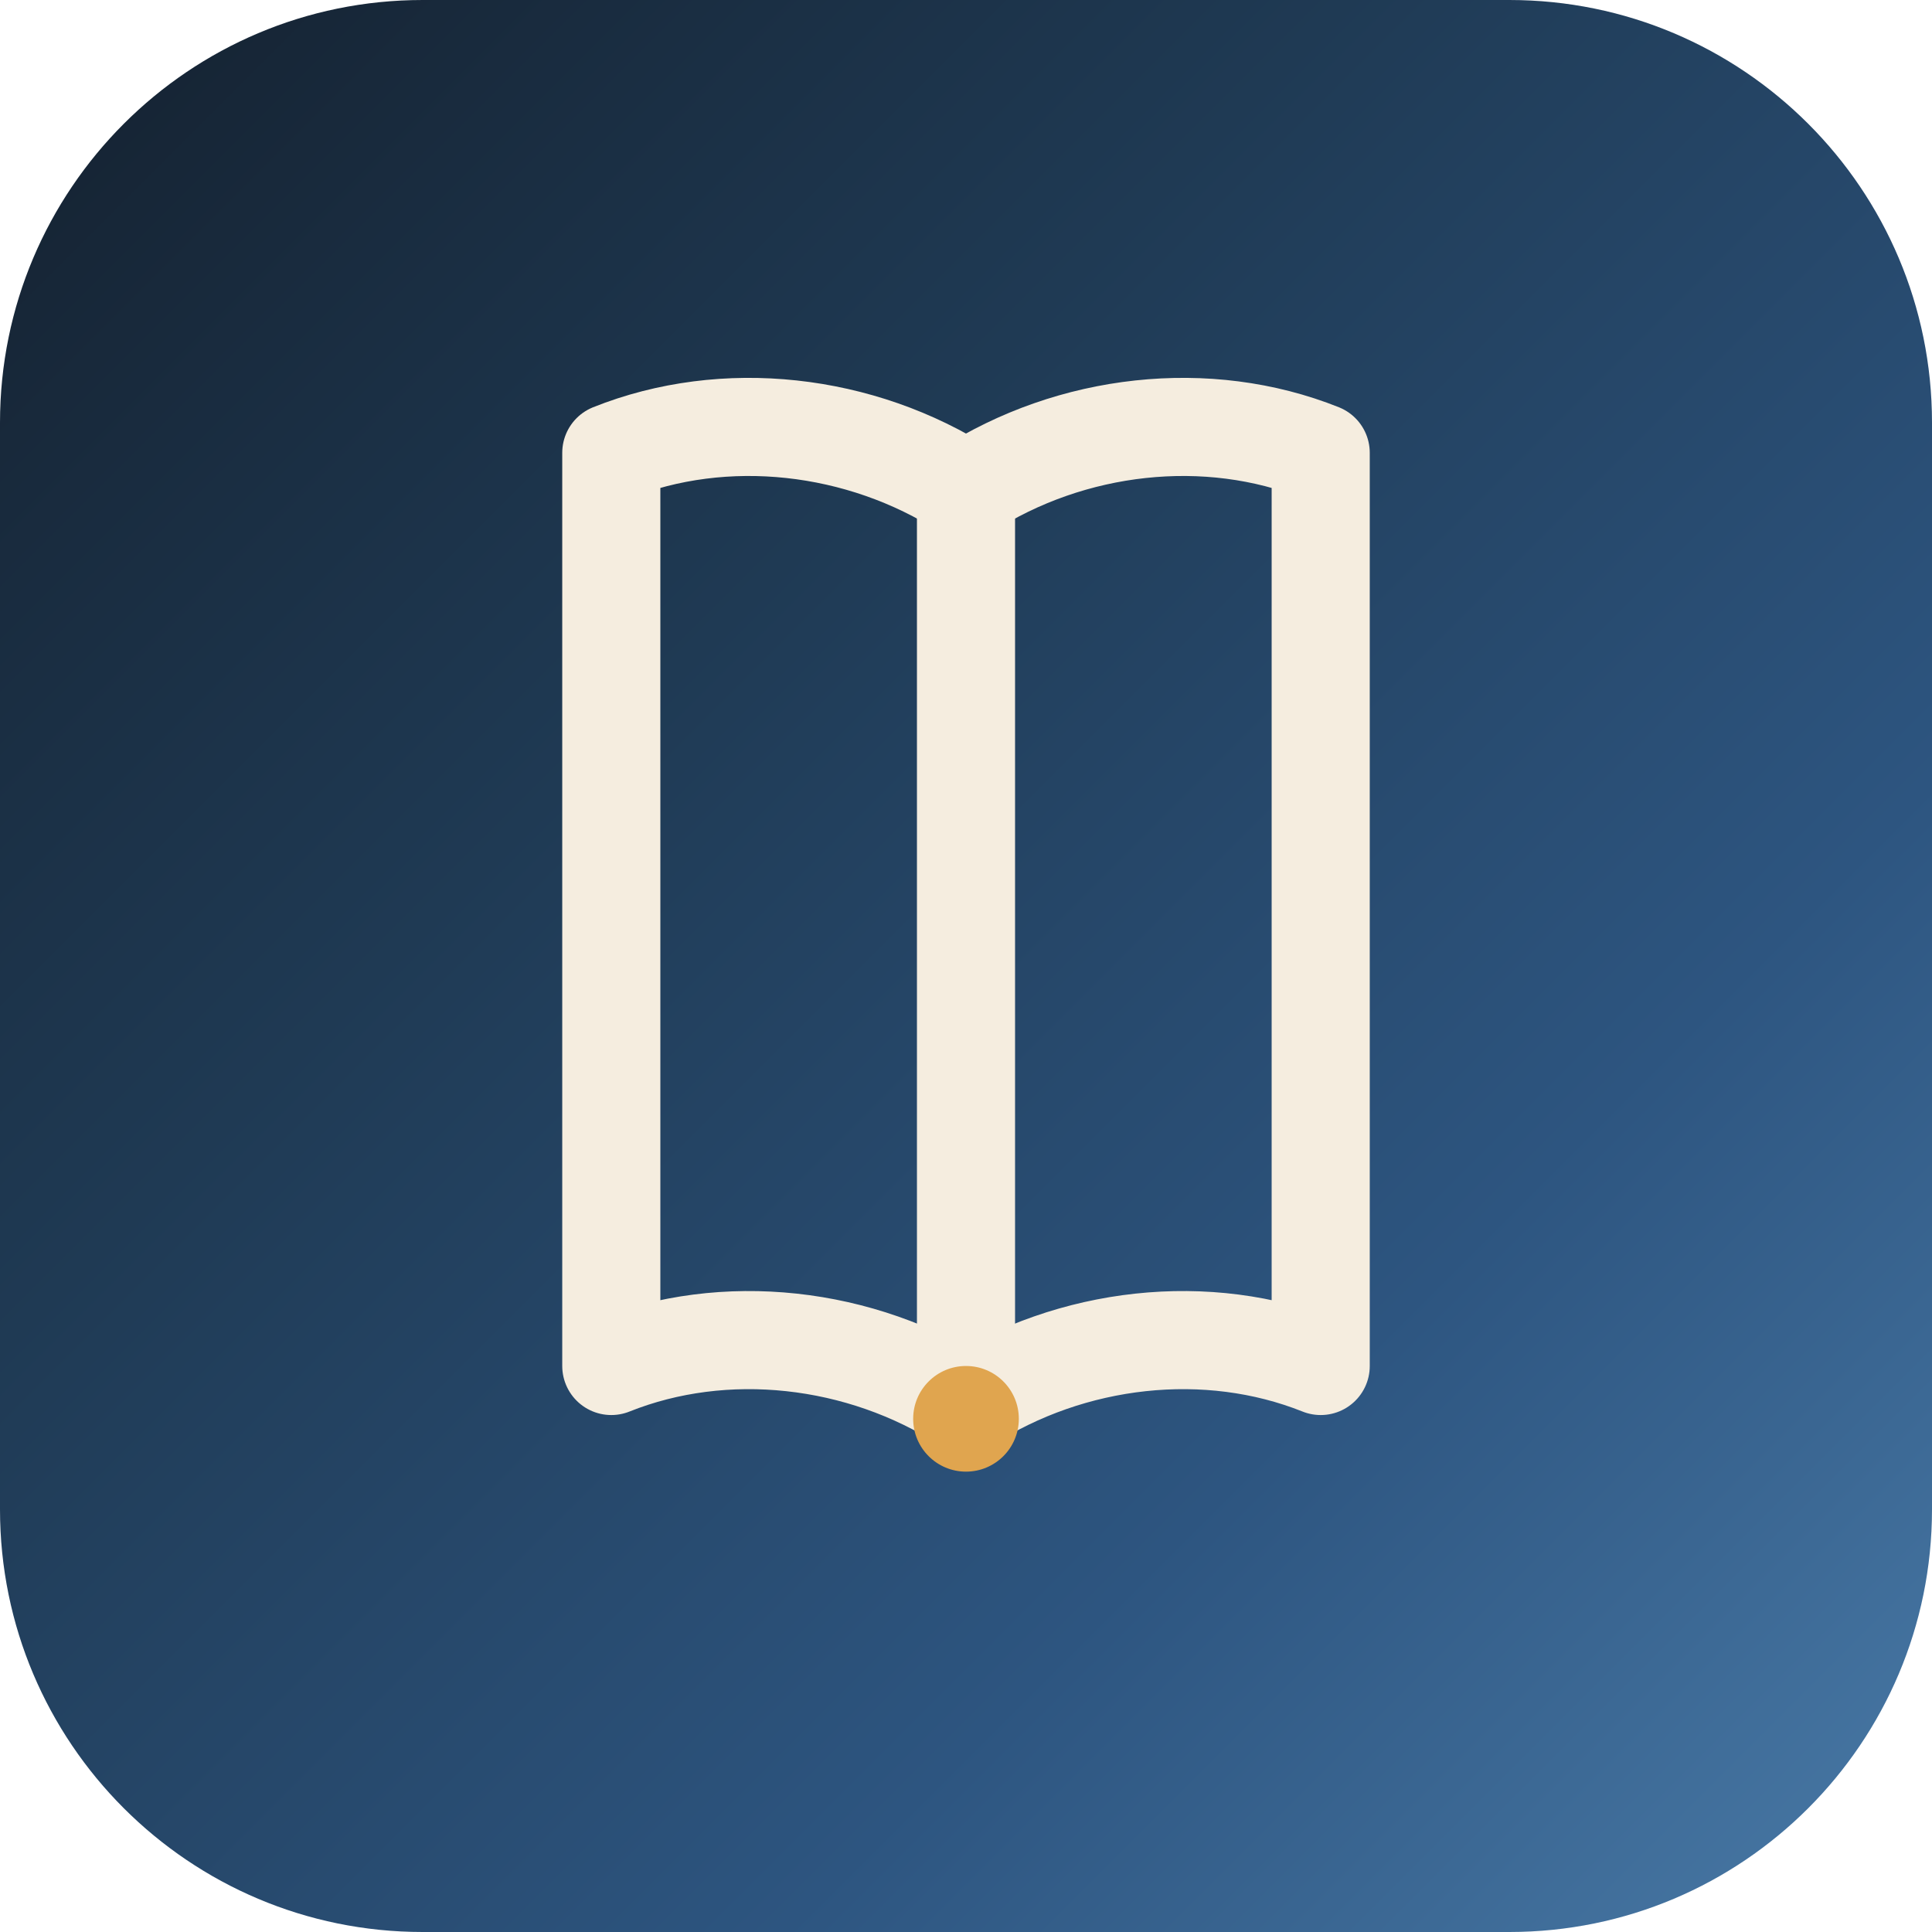
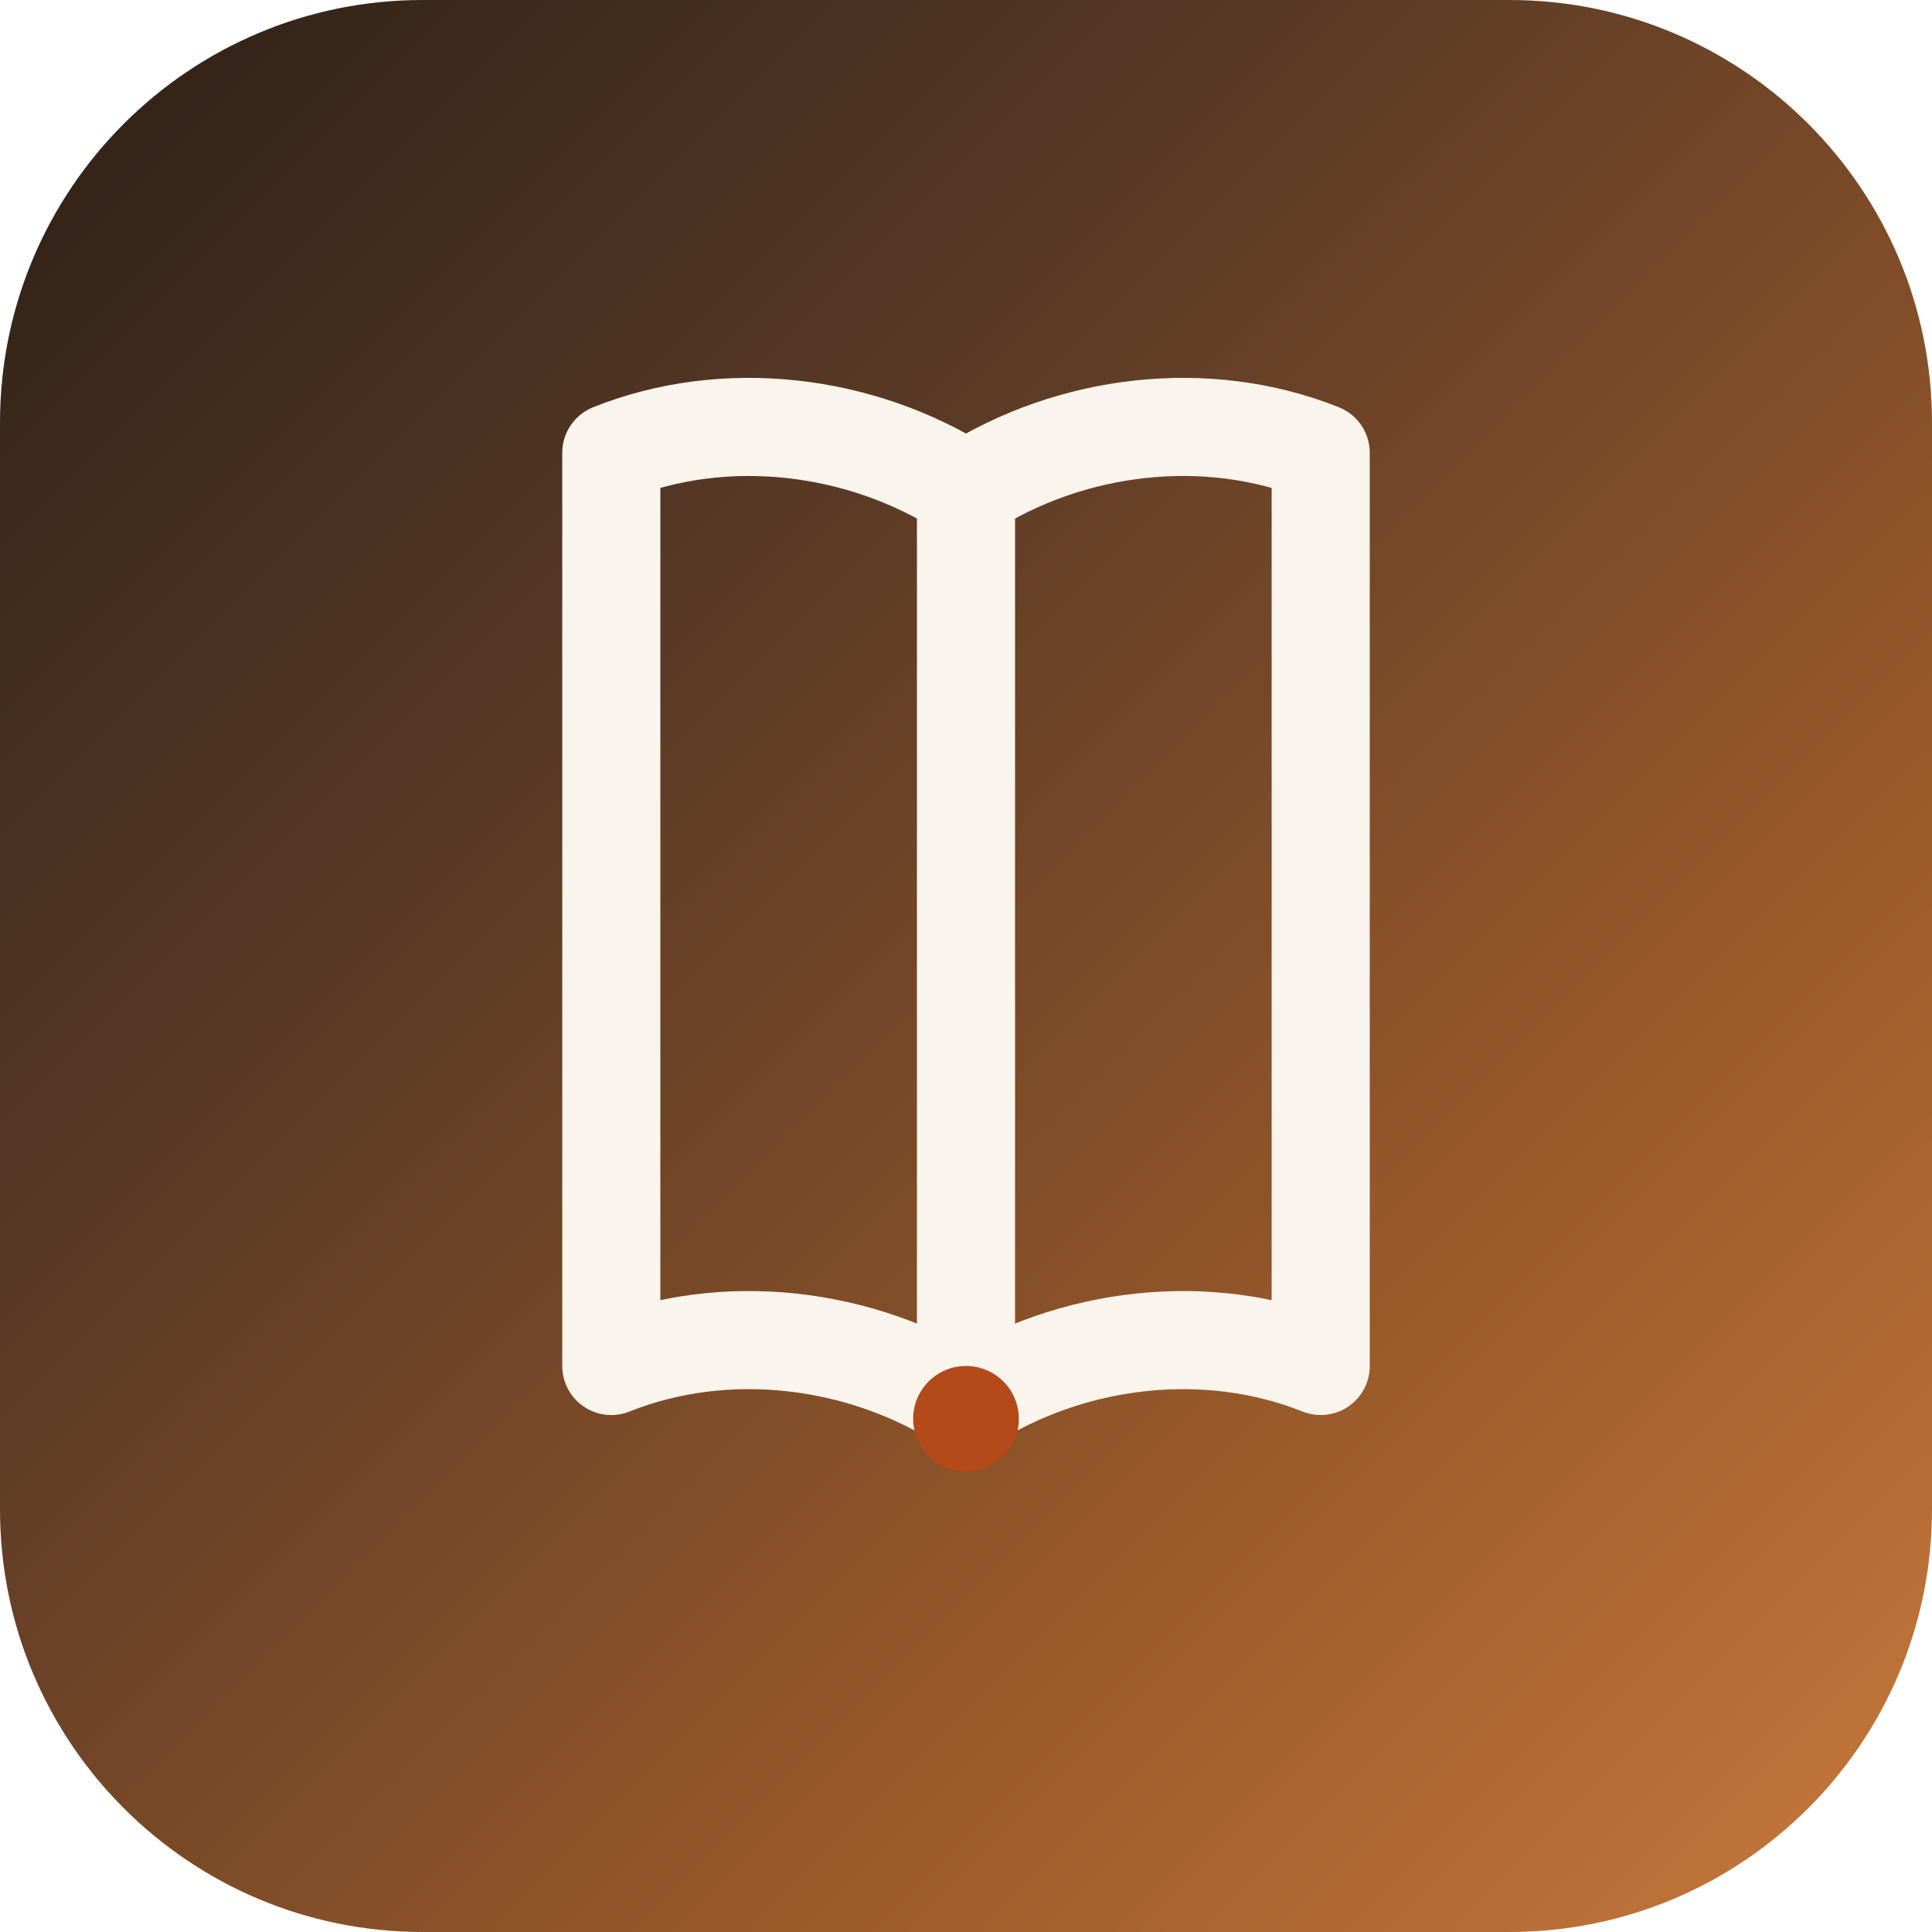
<svg xmlns="http://www.w3.org/2000/svg" viewBox="0 0 512 512">
  <defs>
    <linearGradient id="tw" x1="0" y1="0" x2="1" y2="1">
-       <stop offset="0%" stop-color="#14202e" />
-       <stop offset="35%" stop-color="#1f3a54" />
-       <stop offset="70%" stop-color="#2d5580" />
-       <stop offset="100%" stop-color="#4a7ba8" />
+       <stop offset="0%" stop-color="#2b1f16" />
+       <stop offset="35%" stop-color="#5a3a26" />
+       <stop offset="70%" stop-color="#9a5a2a" />
+       <stop offset="100%" stop-color="#c97a3c" />
    </linearGradient>
  </defs>
  <rect width="512" height="512" rx="112" fill="url(#tw)" />
-   <path d="M256 130c-28-18-64-22-94-10v242c30-12 66-8 94 10 28-18 64-22 94-10V120c-30-12-66-8-94 10z" fill="none" stroke="#F5EDDF" stroke-width="26" stroke-linejoin="round" />
-   <path d="M256 130v242" stroke="#F5EDDF" stroke-width="26" />
-   <circle cx="256" cy="376" r="14" fill="#E0A54F" />
+   <path d="M256 130c-28-18-64-22-94-10v242c30-12 66-8 94 10 28-18 64-22 94-10V120c-30-12-66-8-94 10z" fill="none" stroke="#F9F4EC" stroke-width="26" stroke-linejoin="round" />
+   <path d="M256 130v242" stroke="#F9F4EC" stroke-width="26" />
+   <circle cx="256" cy="376" r="14" fill="#B4491A" />
</svg>
